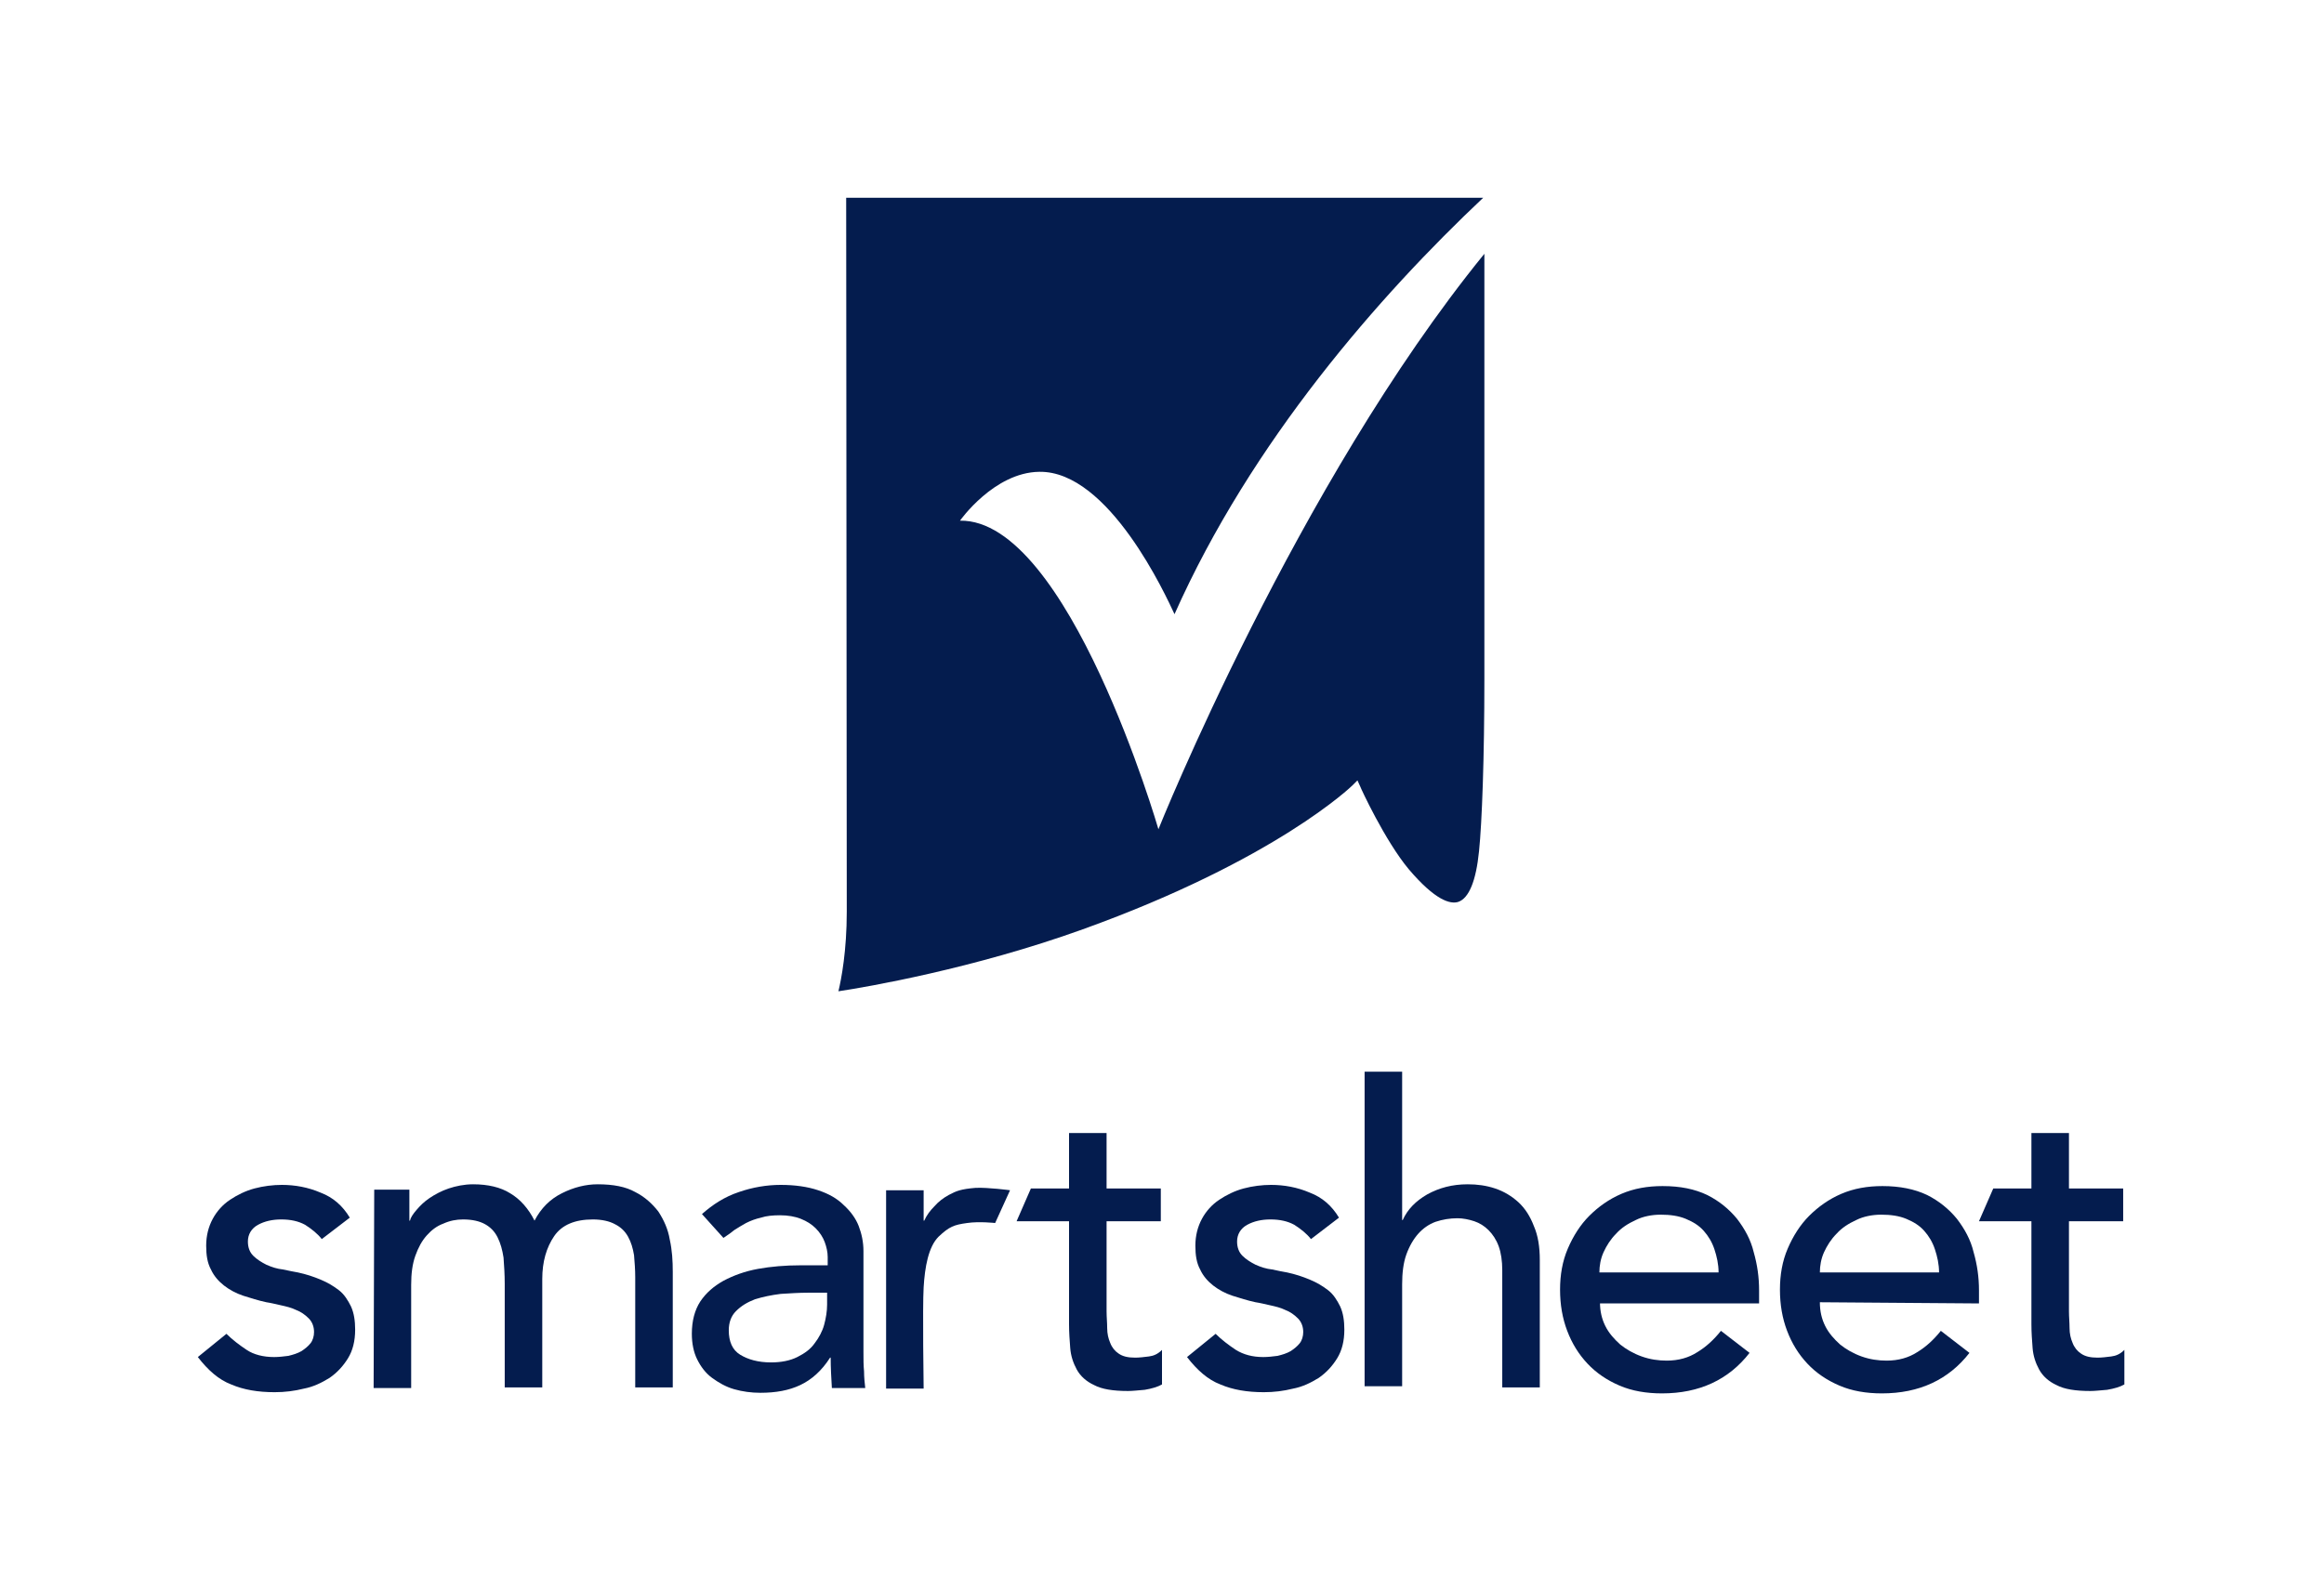
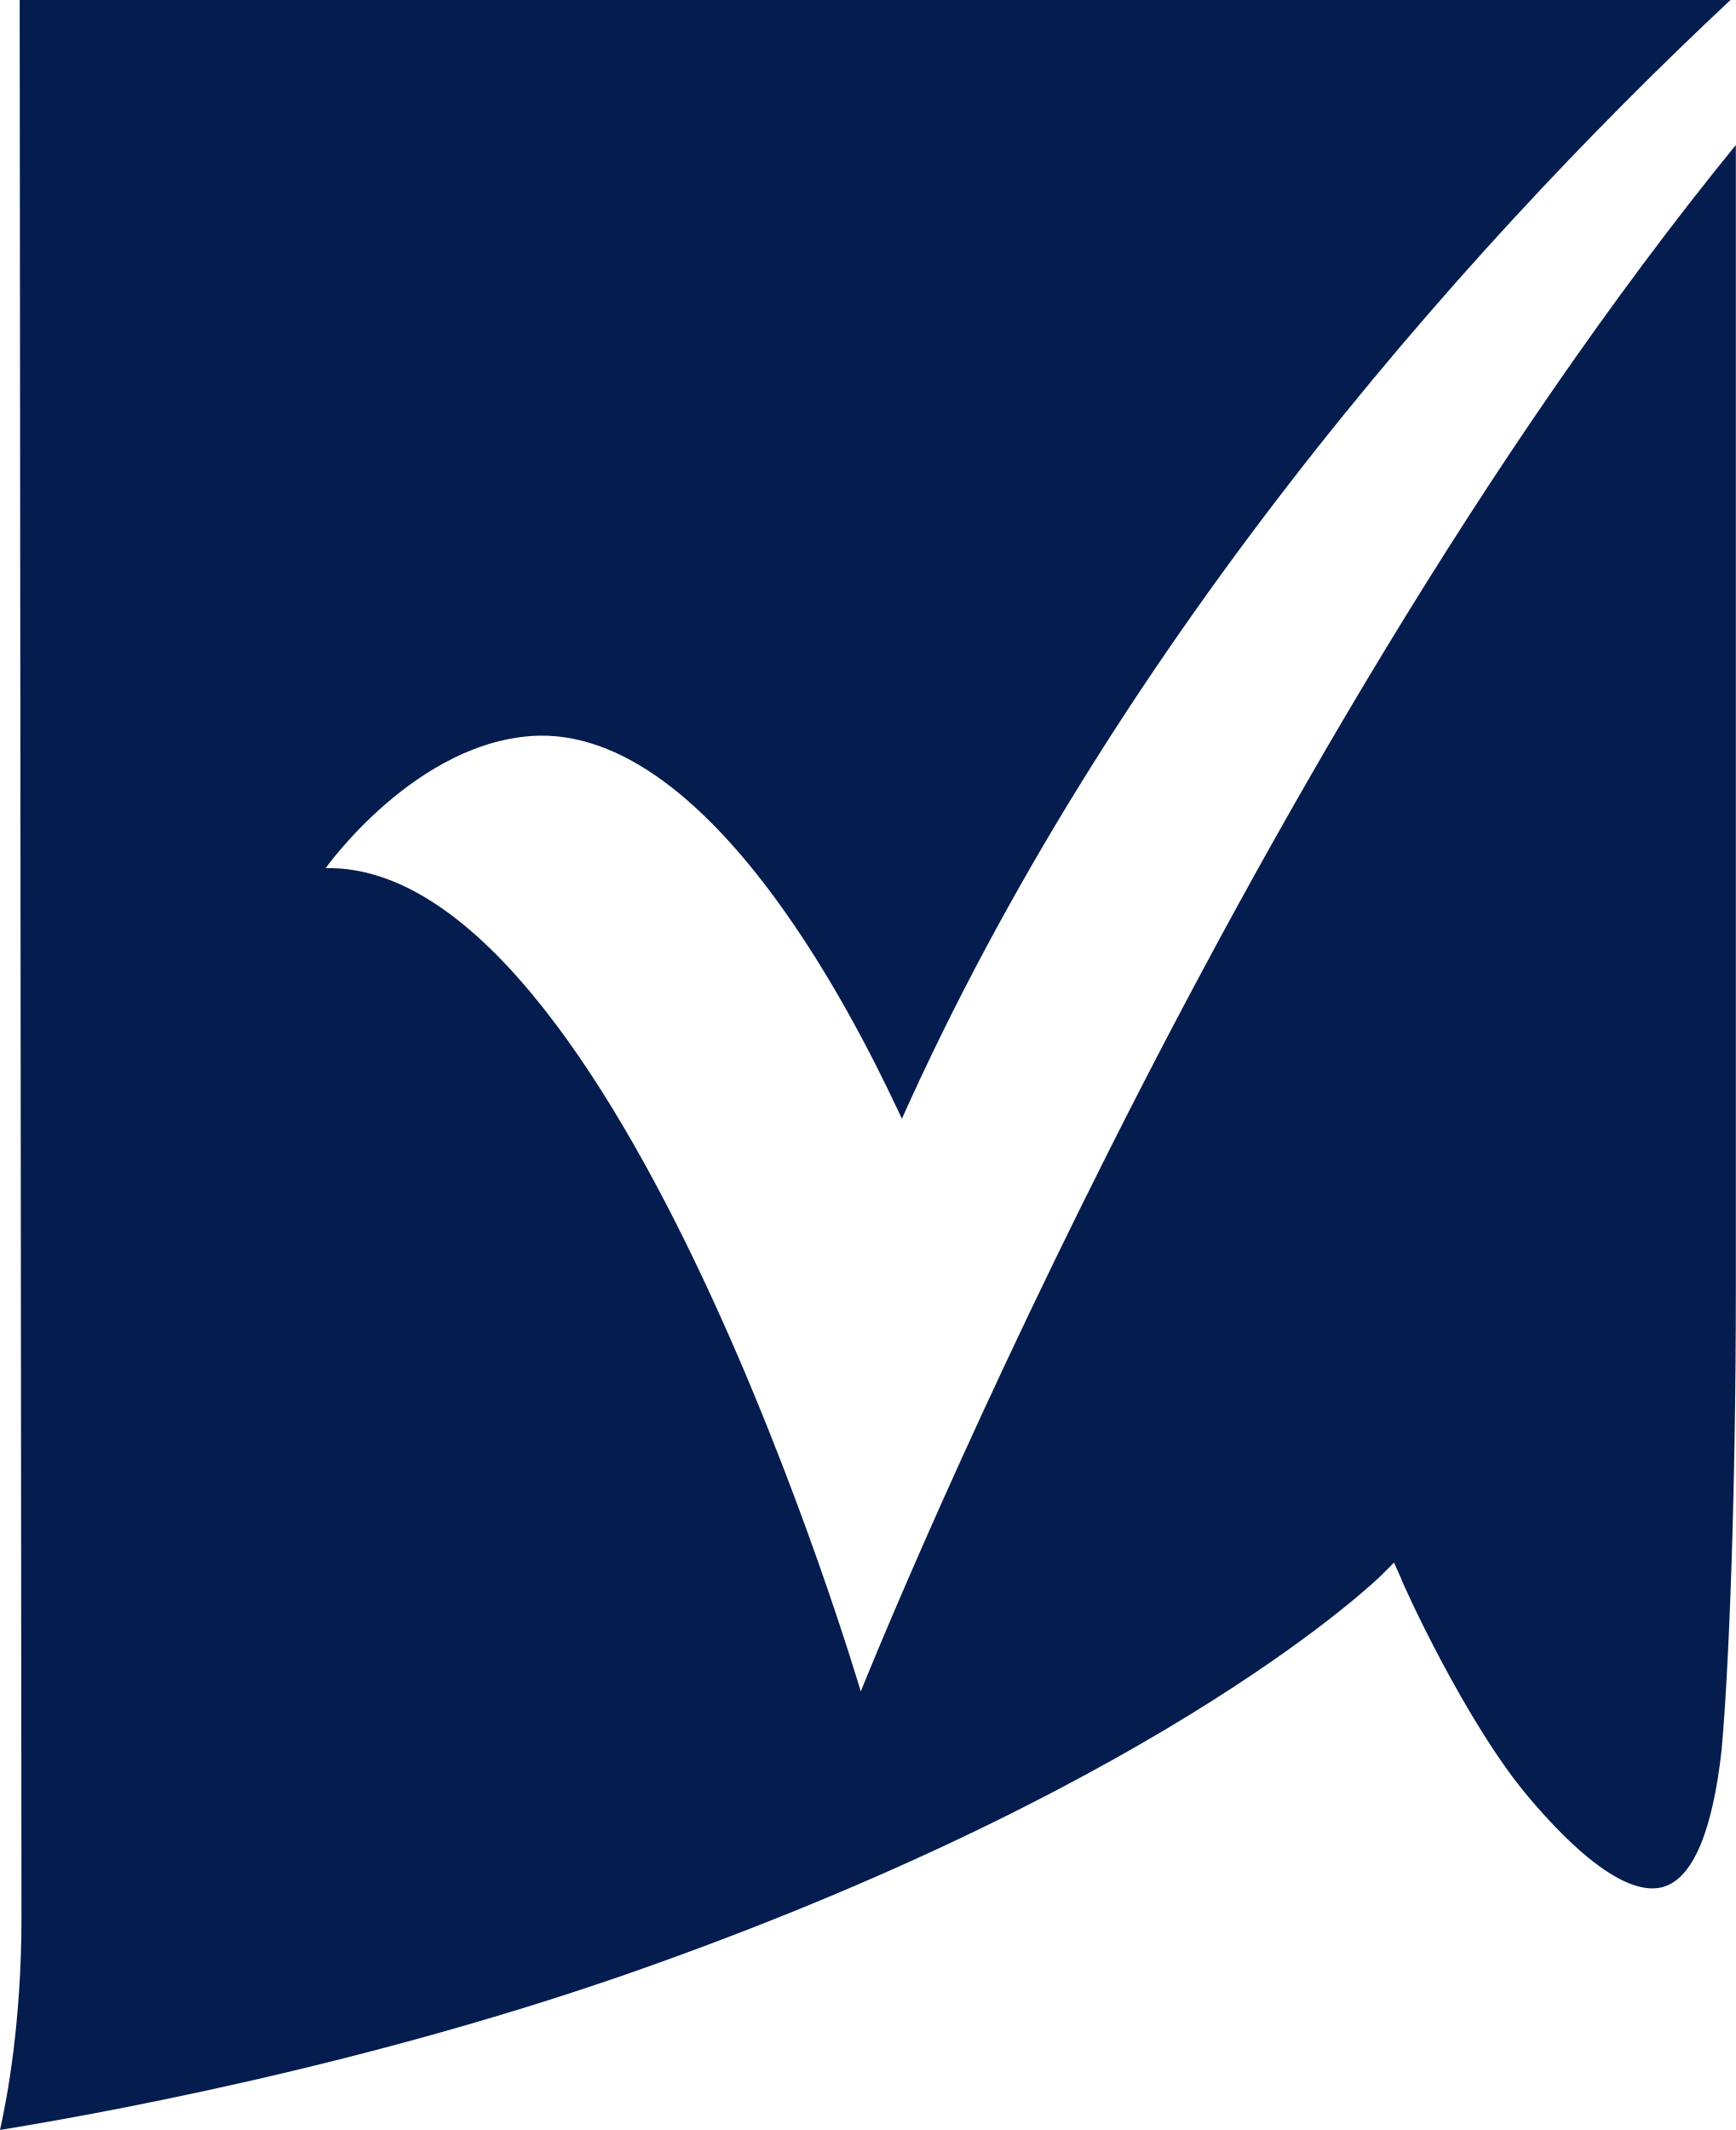
- <svg xmlns="http://www.w3.org/2000/svg" version="1.1" id="Layer_1" x="0px" y="0px" viewBox="0 0 390 267" style="enable-background:new 0 0 390 267;" xml:space="preserve">
+ <svg xmlns="http://www.w3.org/2000/svg" version="1.1" id="Layer_1" x="0px" y="0px" viewBox="0 0 97 119" style="enable-background:new 0 0 97 119;" xml:space="preserve">
  <style type="text/css">
	.st0{fill:#041C4E;}
+ 	.st1{display:none;}
</style>
  <g>
    <g>
-       <path class="st0" d="M54,208c-0.7-0.9-1.7-1.7-2.8-2.4c-1.1-0.6-2.4-0.9-4-0.9c-1.5,0-2.8,0.3-3.9,0.9c-1.1,0.6-1.7,1.6-1.7,2.8    c0,1,0.3,1.8,0.9,2.4c0.6,0.6,1.4,1.1,2.2,1.5c0.9,0.4,1.8,0.7,2.8,0.8c1,0.2,1.8,0.4,2.5,0.5c1.4,0.3,2.6,0.7,3.8,1.2    s2.2,1.1,3.1,1.8c0.9,0.7,1.5,1.7,2,2.7c0.5,1.1,0.7,2.4,0.7,3.9c0,1.9-0.4,3.5-1.2,4.8s-1.8,2.4-3.1,3.3    c-1.3,0.8-2.7,1.5-4.3,1.8c-1.6,0.4-3.2,0.6-4.9,0.6c-2.8,0-5.2-0.4-7.3-1.3c-2.1-0.8-3.9-2.4-5.6-4.6l4.8-3.9    c1,1,2.2,1.9,3.4,2.7s2.8,1.2,4.6,1.2c0.8,0,1.6-0.1,2.4-0.2c0.8-0.2,1.5-0.4,2.2-0.8c0.6-0.4,1.1-0.8,1.5-1.3s0.6-1.2,0.6-1.9    c0-0.9-0.3-1.7-0.9-2.3c-0.6-0.6-1.3-1.1-2.1-1.4c-0.8-0.4-1.7-0.6-2.6-0.8c-0.9-0.2-1.7-0.4-2.4-0.5c-1.4-0.3-2.6-0.7-3.9-1.1    c-1.2-0.4-2.3-1-3.2-1.7s-1.7-1.6-2.2-2.7c-0.6-1.1-0.8-2.4-0.8-4c0-1.7,0.4-3.2,1.1-4.5c0.7-1.3,1.7-2.4,2.9-3.2s2.6-1.5,4.1-1.9    s3.1-0.6,4.6-0.6c2.2,0,4.4,0.4,6.5,1.3c2.1,0.8,3.7,2.2,4.9,4.2L54,208z" />
-       <path class="st0" d="M62.8,199.7h5.9v5.2h0.1c0.1-0.5,0.5-1.1,1.1-1.8s1.3-1.4,2.2-2c0.9-0.6,2-1.2,3.2-1.6    c1.2-0.4,2.6-0.7,4.1-0.7c2.5,0,4.6,0.5,6.2,1.5c1.7,1,3.1,2.6,4.1,4.6c1.1-2.1,2.6-3.6,4.6-4.6s4-1.5,6-1.5    c2.6,0,4.7,0.4,6.3,1.3c1.6,0.8,2.9,2,3.9,3.3c0.9,1.4,1.6,2.9,1.9,4.7c0.4,1.8,0.5,3.6,0.5,5.4v19.4h-6.3v-18.5    c0-1.3-0.1-2.5-0.2-3.7c-0.2-1.2-0.5-2.2-1-3.1c-0.5-0.9-1.2-1.6-2.2-2.1c-0.9-0.5-2.2-0.8-3.7-0.8c-3,0-5.2,0.9-6.5,2.8    c-1.3,1.9-2,4.3-2,7.2v18.2h-6.3v-17.4c0-1.6-0.1-3-0.2-4.4c-0.2-1.3-0.5-2.4-1-3.4s-1.2-1.7-2.1-2.2s-2.1-0.8-3.7-0.8    c-1.1,0-2.2,0.2-3.3,0.7c-1.1,0.4-2,1.1-2.8,2s-1.4,2-1.9,3.4s-0.7,3-0.7,4.9V233h-6.3L62.8,199.7z" />
-       <path class="st0" d="M117.8,203.8c1.8-1.6,3.8-2.9,6.2-3.7c2.3-0.8,4.7-1.2,7-1.2c2.4,0,4.5,0.3,6.3,0.9c1.8,0.6,3.2,1.4,4.3,2.5    c1.1,1,2,2.2,2.5,3.5s0.8,2.7,0.8,4.2v17c0,1.2,0,2.2,0.1,3.2c0,1,0.1,1.9,0.2,2.8h-5.6c-0.1-1.7-0.2-3.4-0.2-5.1h-0.1    c-1.4,2.2-3.1,3.7-5,4.6c-1.9,0.9-4.1,1.3-6.7,1.3c-1.5,0-3-0.2-4.4-0.6c-1.4-0.4-2.6-1.1-3.7-1.9c-1.1-0.8-1.9-1.9-2.5-3.1    c-0.6-1.2-0.9-2.7-0.9-4.3c0-2.2,0.5-4,1.4-5.4c1-1.5,2.3-2.6,3.9-3.5c1.7-0.9,3.6-1.6,5.8-2c2.2-0.4,4.6-0.6,7.1-0.6h4.6V211    c0-0.8-0.2-1.7-0.5-2.5s-0.8-1.6-1.5-2.3s-1.5-1.2-2.5-1.6c-1-0.4-2.2-0.6-3.5-0.6c-1.2,0-2.3,0.1-3.2,0.4    c-0.9,0.2-1.7,0.5-2.5,0.9c-0.7,0.4-1.4,0.8-2,1.2c-0.6,0.5-1.2,0.9-1.8,1.3L117.8,203.8z M135.6,217c-1.5,0-3,0.1-4.6,0.2    c-1.6,0.2-3,0.5-4.3,0.9c-1.3,0.5-2.3,1.1-3.2,2c-0.8,0.8-1.2,1.9-1.2,3.2c0,1.9,0.6,3.3,1.9,4.1s3,1.3,5.2,1.3    c1.7,0,3.2-0.3,4.4-0.9c1.2-0.6,2.2-1.3,2.9-2.3c0.7-0.9,1.3-2,1.6-3.1s0.5-2.3,0.5-3.4v-2H135.6z" />
-       <path class="st0" d="M220,208c-0.7-0.9-1.7-1.7-2.8-2.4c-1.1-0.6-2.4-0.9-4-0.9c-1.5,0-2.8,0.3-3.9,0.9s-1.7,1.6-1.7,2.8    c0,1,0.3,1.8,0.9,2.4c0.6,0.6,1.4,1.1,2.2,1.5c0.9,0.4,1.8,0.7,2.8,0.8c1,0.2,1.8,0.4,2.5,0.5c1.4,0.3,2.6,0.7,3.8,1.2    s2.2,1.1,3.1,1.8c0.9,0.7,1.5,1.7,2,2.7c0.5,1.1,0.7,2.4,0.7,3.9c0,1.9-0.4,3.5-1.2,4.8s-1.8,2.4-3.1,3.3    c-1.3,0.8-2.7,1.5-4.3,1.8c-1.6,0.4-3.2,0.6-4.9,0.6c-2.8,0-5.2-0.4-7.3-1.3c-2.1-0.8-3.9-2.4-5.6-4.6l4.8-3.9    c1,1,2.2,1.9,3.4,2.7c1.3,0.8,2.8,1.2,4.6,1.2c0.8,0,1.6-0.1,2.4-0.2c0.8-0.2,1.5-0.4,2.2-0.8c0.6-0.4,1.1-0.8,1.5-1.3    s0.6-1.2,0.6-1.9c0-0.9-0.3-1.7-0.9-2.3c-0.6-0.6-1.3-1.1-2.1-1.4c-0.8-0.4-1.7-0.6-2.6-0.8c-0.9-0.2-1.7-0.4-2.4-0.5    c-1.4-0.3-2.6-0.7-3.9-1.1c-1.2-0.4-2.3-1-3.2-1.7s-1.7-1.6-2.2-2.7c-0.6-1.1-0.8-2.4-0.8-4c0-1.7,0.4-3.2,1.1-4.5    c0.7-1.3,1.7-2.4,2.9-3.2s2.6-1.5,4.1-1.9s3.1-0.6,4.6-0.6c2.2,0,4.4,0.4,6.5,1.3c2.1,0.8,3.7,2.2,4.9,4.2L220,208z" />
-       <path class="st0" d="M229,179.9h6.3v24.9h0.1c0.8-1.8,2.2-3.2,4.1-4.3c2-1.1,4.2-1.7,6.8-1.7c1.6,0,3.1,0.2,4.6,0.7    s2.8,1.3,3.9,2.3c1.1,1,2,2.4,2.6,4c0.7,1.6,1,3.5,1,5.7v21.4h-6.3v-19.7c0-1.5-0.2-2.9-0.6-4c-0.4-1.1-1-2-1.7-2.7    s-1.5-1.2-2.4-1.5s-1.9-0.5-2.8-0.5c-1.3,0-2.5,0.2-3.7,0.6c-1.1,0.4-2.1,1.1-2.9,2c-0.8,0.9-1.5,2.1-2,3.5s-0.7,3.1-0.7,5v17.1    H229V179.9z" />
-       <path class="st0" d="M268.5,218.6c0,1.5,0.3,2.8,0.9,4s1.5,2.2,2.5,3.1c1,0.8,2.2,1.5,3.6,2s2.8,0.7,4.2,0.7c2,0,3.7-0.5,5.1-1.4    c1.5-0.9,2.8-2.1,4-3.6l4.8,3.7c-3.5,4.5-8.4,6.8-14.7,6.8c-2.6,0-5-0.4-7.1-1.3c-2.1-0.9-3.9-2.1-5.4-3.7    c-1.5-1.6-2.6-3.4-3.4-5.5s-1.2-4.4-1.2-6.9s0.4-4.8,1.3-6.9c0.9-2.1,2.1-4,3.6-5.5s3.3-2.8,5.4-3.7s4.4-1.3,6.9-1.3    c3,0,5.4,0.5,7.5,1.5c2,1,3.7,2.4,5,4c1.3,1.7,2.3,3.5,2.8,5.6c0.6,2.1,0.9,4.2,0.9,6.4v2.2h-26.7V218.6z M288.4,213.6    c0-1.4-0.3-2.7-0.7-3.9c-0.4-1.2-1-2.2-1.8-3.1c-0.8-0.9-1.8-1.5-3-2s-2.6-0.7-4.2-0.7c-1.5,0-3,0.3-4.2,0.9    c-1.3,0.6-2.4,1.3-3.3,2.3c-0.9,0.9-1.6,2-2.1,3.1s-0.7,2.3-0.7,3.4H288.4z" />
-       <path class="st0" d="M305.4,218.6c0,1.5,0.3,2.8,0.9,4s1.5,2.2,2.5,3.1c1,0.8,2.2,1.5,3.6,2s2.8,0.7,4.2,0.7c2,0,3.7-0.5,5.1-1.4    c1.5-0.9,2.8-2.1,4-3.6l4.8,3.7c-3.5,4.5-8.4,6.8-14.7,6.8c-2.6,0-5-0.4-7.1-1.3c-2.1-0.9-3.9-2.1-5.4-3.7    c-1.5-1.6-2.6-3.4-3.4-5.5s-1.2-4.4-1.2-6.9s0.4-4.8,1.3-6.9c0.9-2.1,2.1-4,3.6-5.5s3.3-2.8,5.4-3.7s4.4-1.3,6.9-1.3    c2.9,0,5.4,0.5,7.5,1.5c2,1,3.7,2.4,5,4c1.3,1.7,2.3,3.5,2.8,5.6c0.6,2.1,0.9,4.2,0.9,6.4v2.2L305.4,218.6z M325.4,213.6    c0-1.4-0.3-2.7-0.7-3.9c-0.4-1.2-1-2.2-1.8-3.1c-0.8-0.9-1.8-1.5-3-2s-2.6-0.7-4.2-0.7c-1.5,0-3,0.3-4.2,0.9    c-1.3,0.6-2.4,1.3-3.3,2.3c-0.9,0.9-1.6,2-2.1,3.1s-0.7,2.3-0.7,3.4H325.4z" />
-       <g>
-         <path class="st0" d="M169.5,199.8c0,0-3.7-0.5-5.8-0.4c-2.4,0.2-3.2,0.5-4.5,1.2c-0.9,0.5-1.7,1.1-2.4,1.9     c-0.7,0.7-1.3,1.5-1.7,2.4H155v-5.1h-6.3v33.3h6.3c0,0-0.2-13.7,0-17c0.2-3.4,0.8-6.8,2.5-8.5c1.8-1.7,2.6-2,4.8-2.3     c2-0.3,4.7,0,4.7,0L169.5,199.8z" />
-       </g>
-       <g>
-         <path class="st0" d="M192.8,227.7c-0.8,0.1-1.6,0.2-2.3,0.2c-1.2,0-2.1-0.2-2.8-0.7c-0.6-0.4-1.1-1-1.4-1.8     c-0.3-0.7-0.5-1.5-0.5-2.5c0-0.9-0.1-1.8-0.1-2.8V205h9.1v-5.5h-9.1v-9.3h-6.3v9.3H173l-2.4,5.5h8.8v17.3c0,1.4,0.1,2.7,0.2,4     c0.1,1.3,0.5,2.5,1.1,3.6s1.6,2,2.9,2.6c1.3,0.7,3.2,1,5.7,1c0.7,0,1.6-0.1,2.8-0.2c1.2-0.2,2.2-0.5,2.9-0.9v-5.8     C194.3,227.3,193.6,227.6,192.8,227.7z" />
-       </g>
-       <g>
-         <path class="st0" d="M354.3,227.7c-0.8,0.1-1.6,0.2-2.3,0.2c-1.2,0-2.1-0.2-2.8-0.7c-0.6-0.4-1.1-1-1.4-1.8     c-0.3-0.7-0.5-1.5-0.5-2.5c0-0.9-0.1-1.8-0.1-2.8V205h9.1v-5.5h-9.1v-9.3h-6.3v9.3h-6.4l-2.4,5.5h8.8v17.3c0,1.4,0.1,2.7,0.2,4     s0.5,2.5,1.1,3.6s1.6,2,2.9,2.6c1.3,0.7,3.2,1,5.7,1c0.7,0,1.6-0.1,2.8-0.2c1.2-0.2,2.2-0.5,2.9-0.9v-5.8     C355.8,227.3,355.1,227.6,354.3,227.7z" />
-       </g>
-     </g>
-     <g>
-       <path class="st0" d="M161.1,87.4c0,0,5.7-8.1,13.3-8.2c11.7-0.2,21.3,20.9,22.7,23.9c12.9-29,34.4-53.5,51.8-69.9H142    c0,10.1,0.1,111.5,0.1,119.8c0,6.6-0.9,11.3-1.4,13.4c4.7-0.7,22.7-3.8,41-10.4c32.5-11.7,45.2-24.1,45.3-24.2l0.8-0.8l0.5,1.1    c0,0.1,4.1,9,8.1,13.8c4.5,5.3,7,5.9,8.3,5.5c1.8-0.6,3-3.5,3.5-8.5c0.5-4.8,0.9-15.7,0.9-29c0-23.9,0-55.5,0-71.3    c-31.5,38.7-54.7,96.6-54.7,96.6S179.3,87.1,161.1,87.4z" />
+       <path class="st0" d="M18.2,48.5c0,0,5.1-7.2,11.9-7.4c10.5-0.2,19,18.7,20.3,21.4C62,36.6,81.1,14.6,96.7,0H1.1    c0,9,0.1,99.7,0.1,107.1c0,5.9-0.8,10.1-1.2,11.9c4.2-0.7,20.3-3.4,36.7-9.3c29-10.4,40.4-21.6,40.5-21.7l0.7-0.7l0.4,0.9    c0,0.1,3.6,8.1,7.2,12.3c4,4.7,6.3,5.3,7.5,4.9c1.6-0.5,2.7-3.1,3.2-7.6c0.4-4.3,0.8-14.1,0.8-25.9c0-21.4,0-49.6,0-63.8    C68.8,42.7,48.1,94.5,48.1,94.5S34.5,48.2,18.2,48.5z" />
    </g>
  </g>
+   <g id="social_landscape" class="st1">
+ </g>
+   <g id="guides" class="st1">
+ </g>
</svg>
